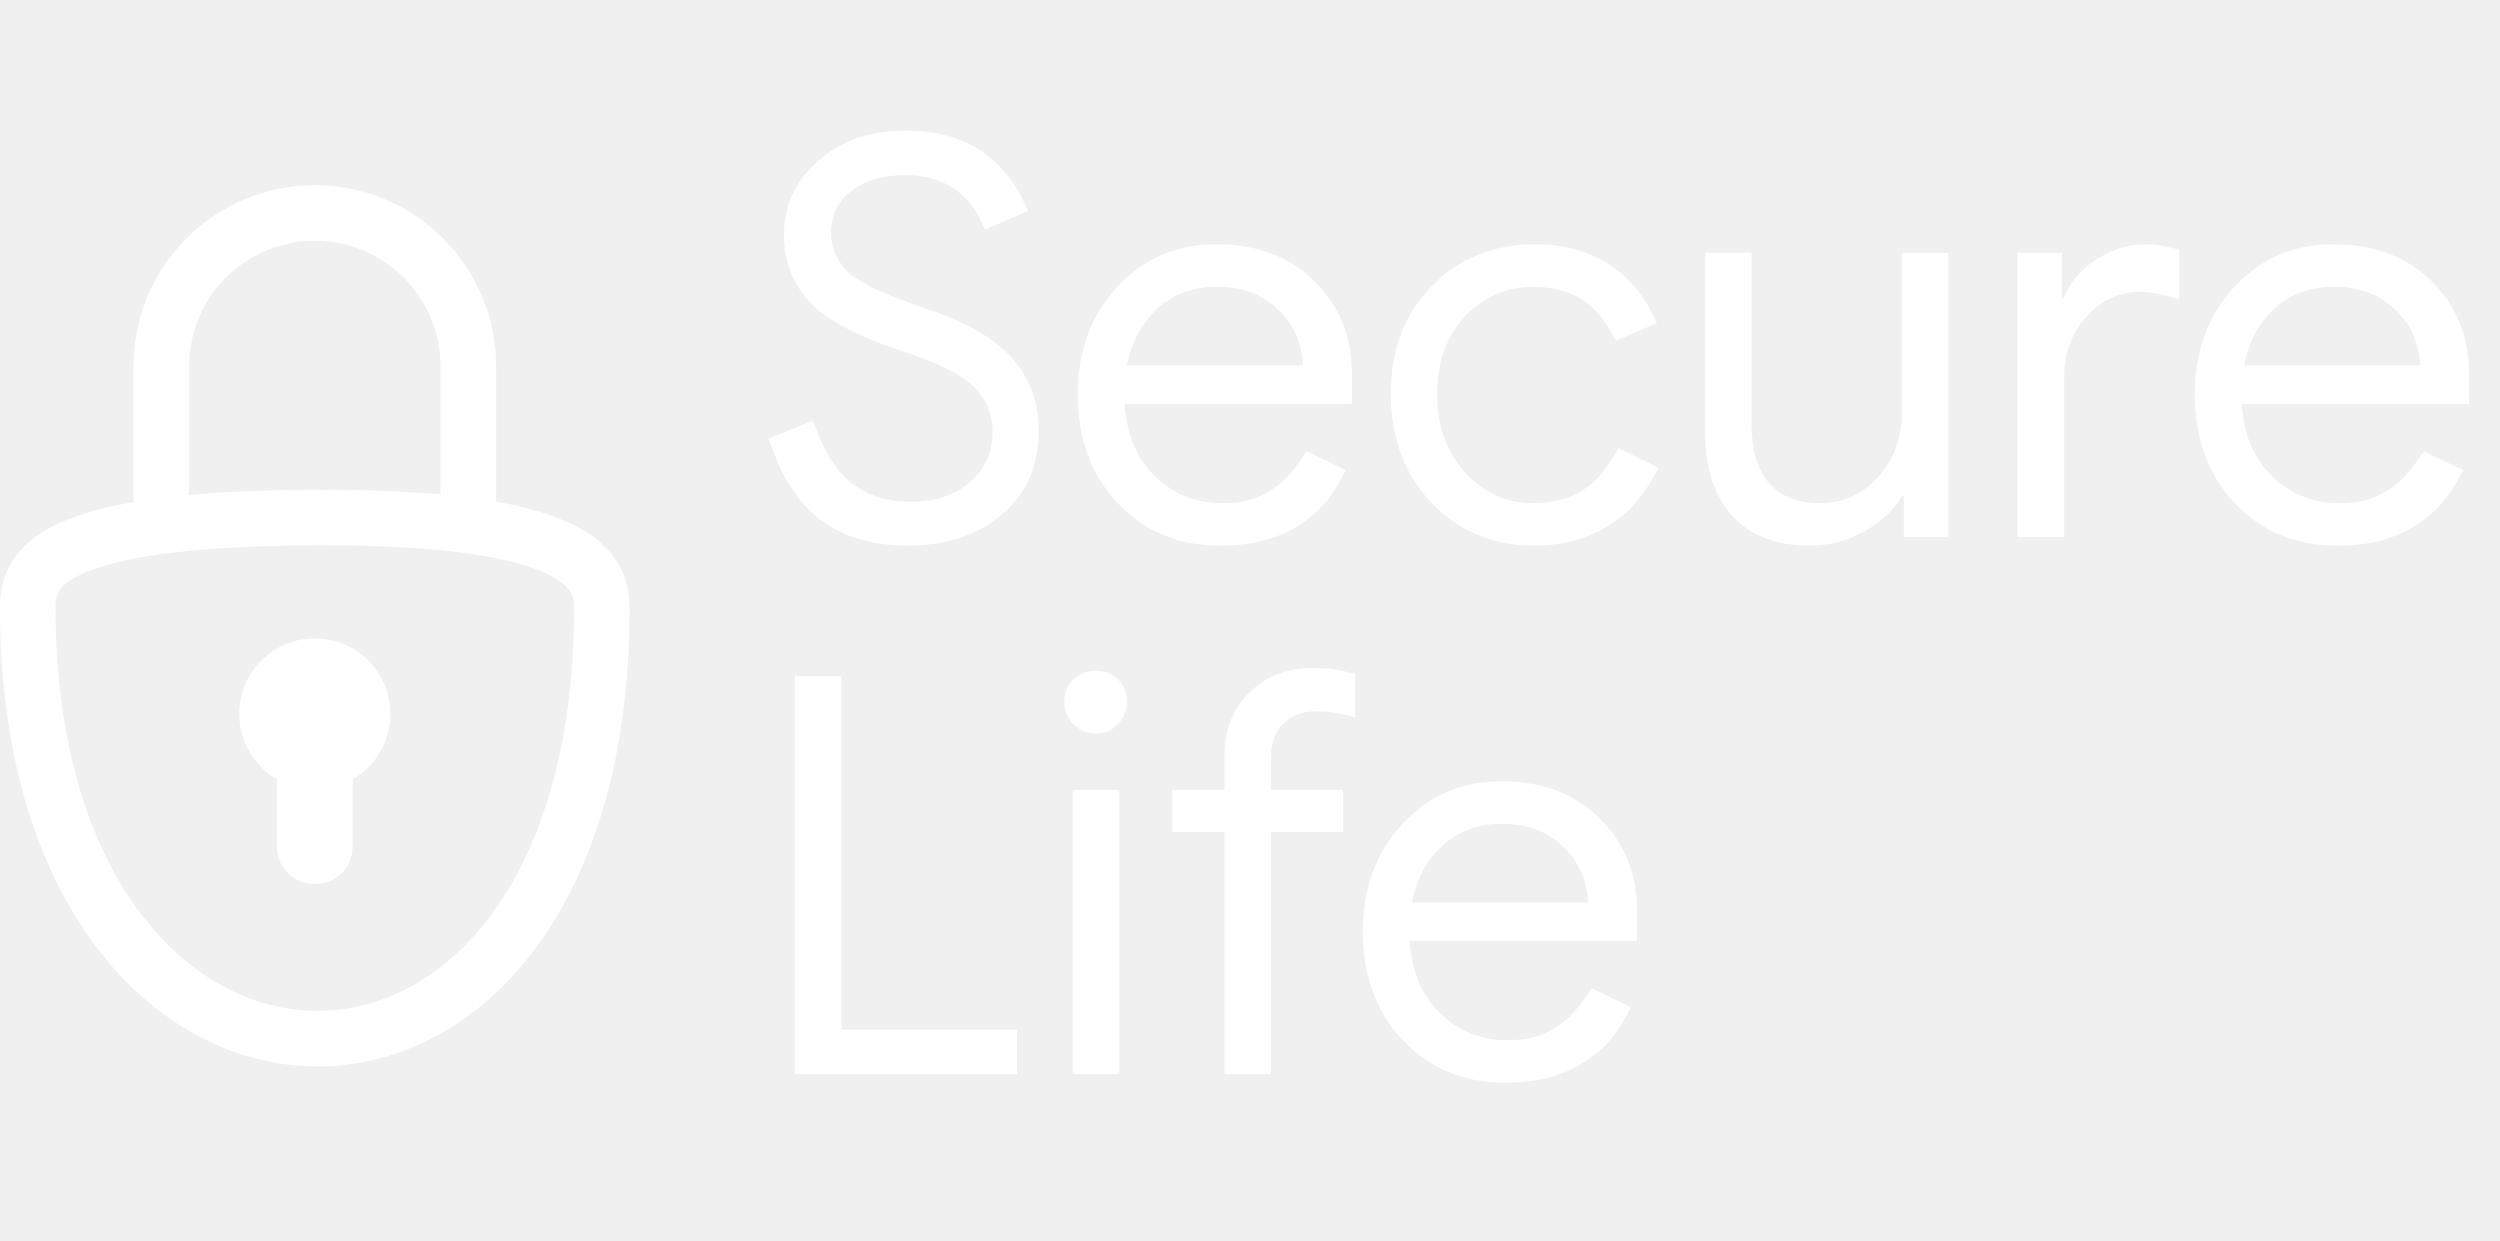
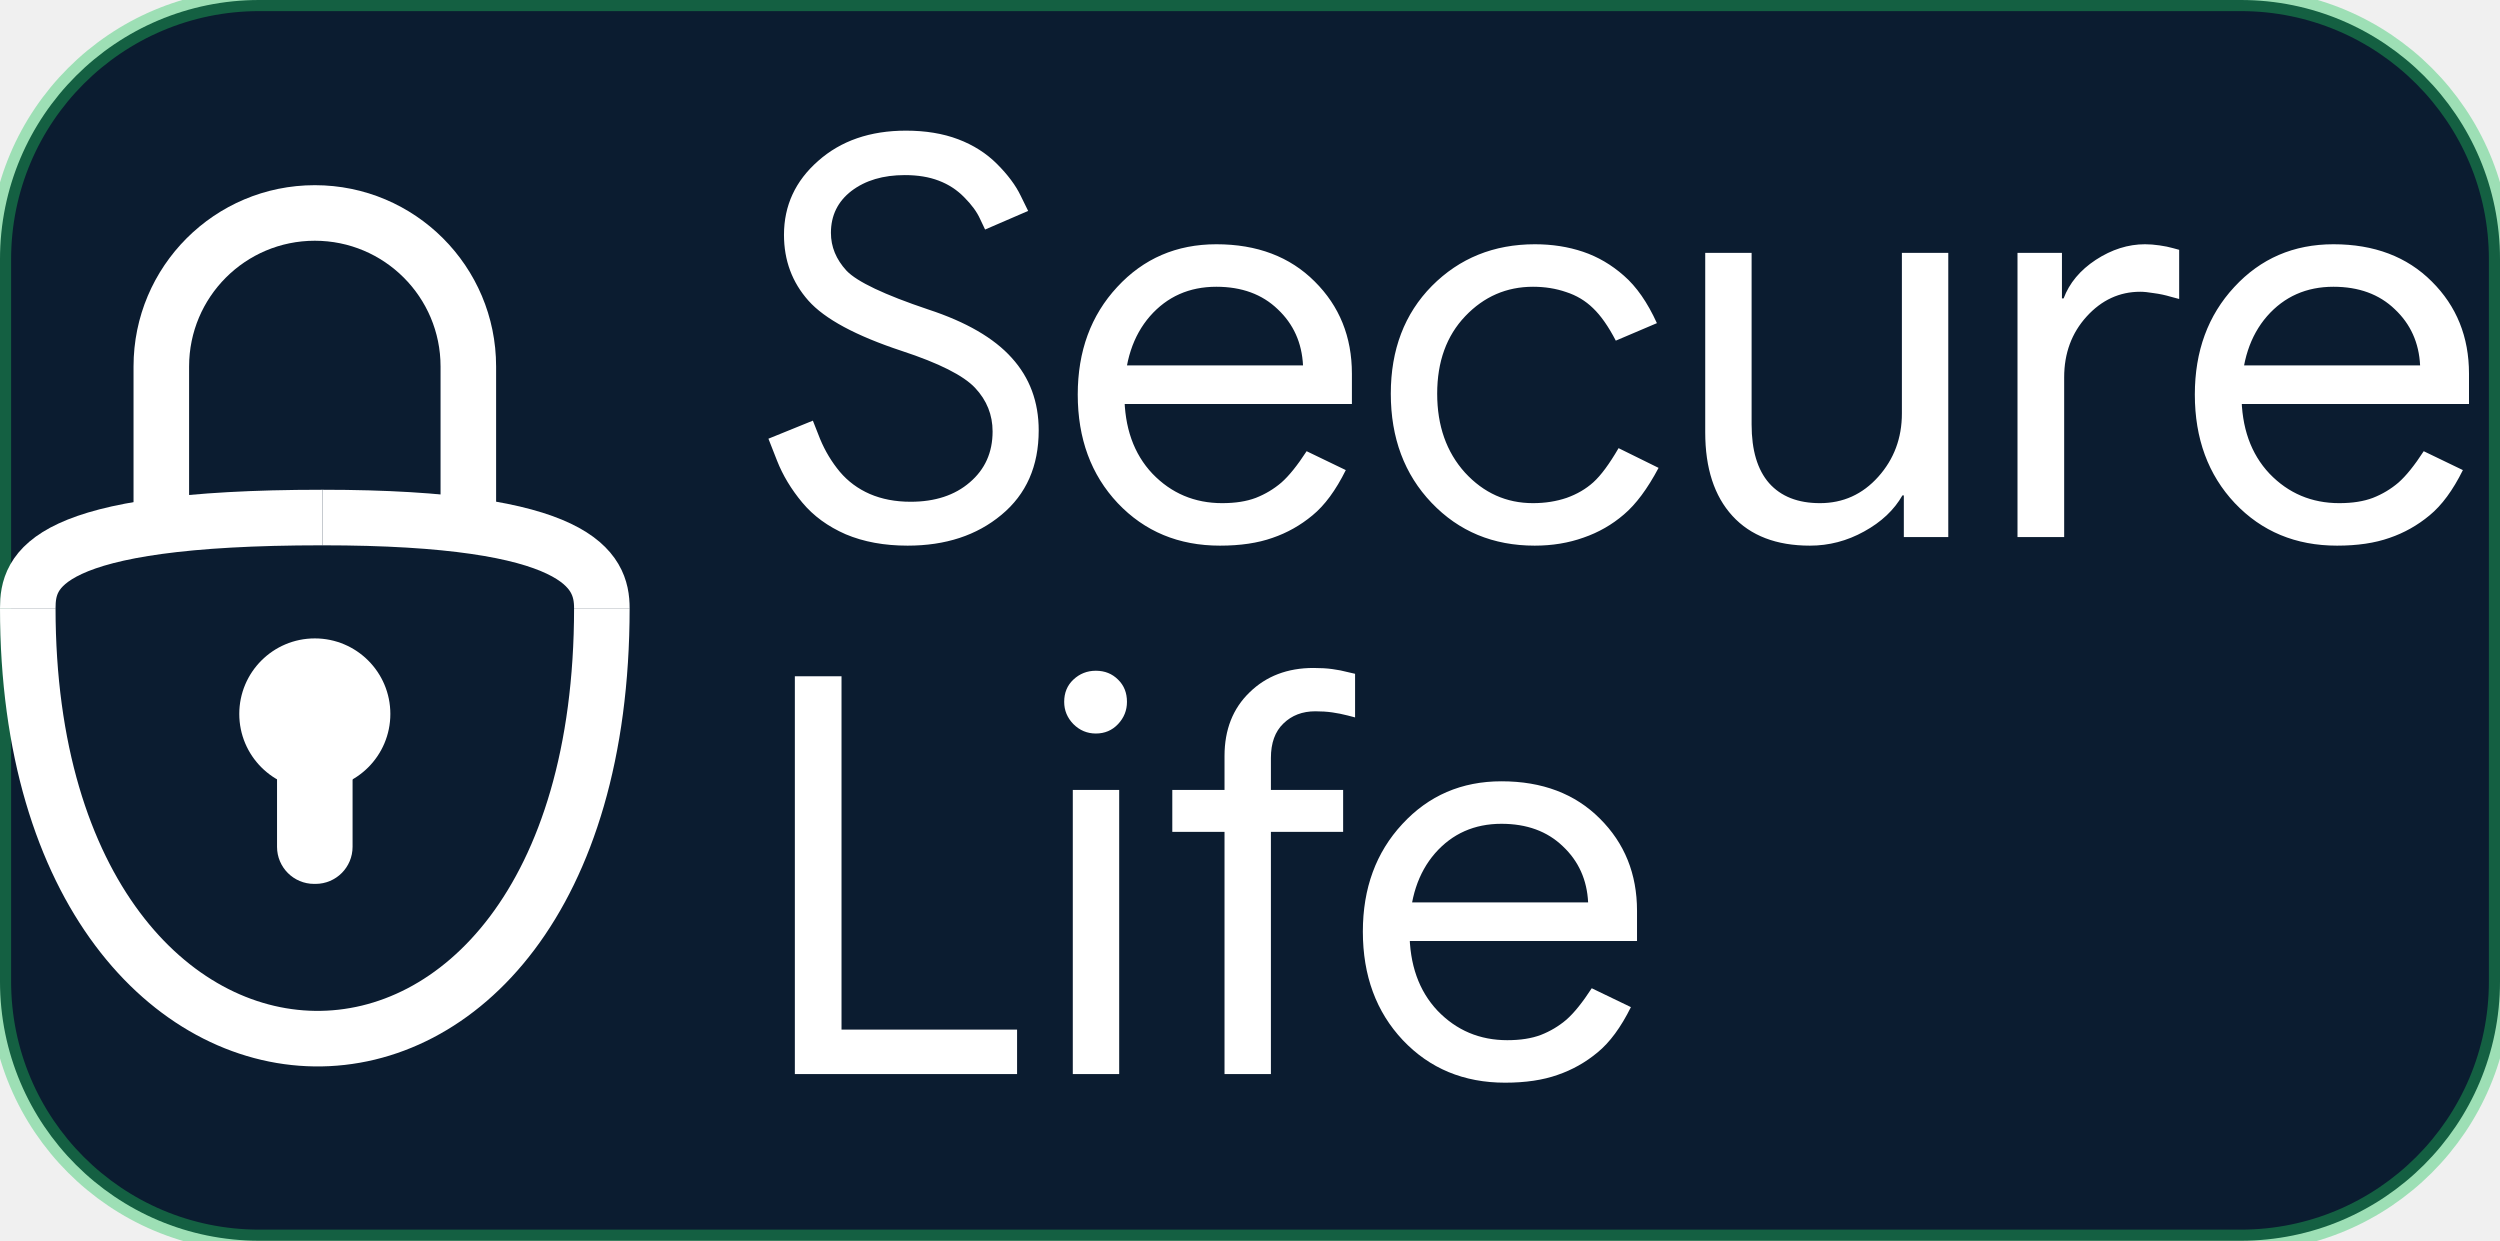
<svg xmlns="http://www.w3.org/2000/svg" width="135" height="67" viewBox="0 0 135 67" fill="none">
+   <rect width="135" height="67" rx="14" fill="#0b1c30" stroke="#22c55e" stroke-width="1.2" stroke-opacity="0.4" />
  <path d="M49.01 29.465C47.75 29.465 46.635 29.26 45.665 28.85C44.705 28.43 43.925 27.86 43.325 27.14C42.725 26.42 42.27 25.665 41.96 24.875C41.65 24.085 41.495 23.69 41.495 23.69L43.895 22.715C43.895 22.715 44.025 23.045 44.285 23.705C44.555 24.355 44.91 24.945 45.35 25.475C45.79 25.995 46.33 26.395 46.97 26.675C47.62 26.955 48.355 27.095 49.175 27.095C50.495 27.095 51.56 26.745 52.37 26.045C53.19 25.345 53.6 24.43 53.6 23.3C53.6 22.4 53.285 21.615 52.655 20.945C52.025 20.275 50.705 19.61 48.695 18.95C46.215 18.13 44.535 17.225 43.655 16.235C42.775 15.245 42.335 14.06 42.335 12.68C42.335 11.1 42.95 9.77 44.18 8.69C45.41 7.6 46.99 7.055 48.92 7.055C49.98 7.055 50.92 7.21 51.74 7.52C52.56 7.83 53.26 8.275 53.84 8.855C54.42 9.435 54.845 10.005 55.115 10.565C55.385 11.115 55.52 11.39 55.52 11.39L53.195 12.395C53.195 12.395 53.105 12.205 52.925 11.825C52.755 11.445 52.47 11.055 52.07 10.655C51.68 10.255 51.22 9.955 50.69 9.755C50.17 9.555 49.56 9.455 48.86 9.455C47.69 9.455 46.73 9.74 45.98 10.31C45.24 10.88 44.87 11.635 44.87 12.575C44.87 13.325 45.15 14.005 45.71 14.615C46.28 15.215 47.755 15.915 50.135 16.715C52.175 17.385 53.675 18.255 54.635 19.325C55.605 20.395 56.09 21.7 56.09 23.24C56.09 25.17 55.42 26.69 54.08 27.8C52.75 28.91 51.06 29.465 49.01 29.465ZM65.878 29.465C63.648 29.465 61.808 28.7 60.358 27.17C58.918 25.64 58.198 23.685 58.198 21.305C58.198 18.965 58.908 17.03 60.328 15.5C61.748 13.96 63.533 13.19 65.683 13.19C67.883 13.19 69.653 13.86 70.993 15.2C72.333 16.53 73.003 18.19 73.003 20.18V21.815H59.668V19.73H70.363C70.303 18.51 69.848 17.5 68.998 16.7C68.158 15.89 67.053 15.485 65.683 15.485C64.223 15.485 63.028 16.015 62.098 17.075C61.178 18.135 60.718 19.545 60.718 21.305C60.718 23.085 61.223 24.51 62.233 25.58C63.253 26.64 64.508 27.17 65.998 27.17C66.708 27.17 67.313 27.075 67.813 26.885C68.323 26.685 68.783 26.41 69.193 26.06C69.603 25.7 70.058 25.135 70.558 24.365L72.673 25.385C72.133 26.475 71.533 27.29 70.873 27.83C70.223 28.37 69.503 28.775 68.713 29.045C67.923 29.325 66.978 29.465 65.878 29.465ZM82.873 29.465C80.633 29.465 78.778 28.695 77.308 27.155C75.838 25.615 75.103 23.65 75.103 21.26C75.103 18.88 75.843 16.94 77.323 15.44C78.813 13.94 80.668 13.19 82.888 13.19C83.818 13.19 84.683 13.325 85.483 13.595C86.283 13.865 87.018 14.295 87.688 14.885C88.368 15.475 88.963 16.33 89.473 17.45L87.253 18.395C86.853 17.625 86.443 17.04 86.023 16.64C85.613 16.24 85.128 15.95 84.568 15.77C84.018 15.58 83.423 15.485 82.783 15.485C81.353 15.485 80.133 16.015 79.123 17.075C78.113 18.135 77.608 19.53 77.608 21.26C77.608 22.99 78.108 24.41 79.108 25.52C80.118 26.62 81.343 27.17 82.783 27.17C83.433 27.17 84.038 27.075 84.598 26.885C85.158 26.685 85.638 26.405 86.038 26.045C86.448 25.675 86.903 25.06 87.403 24.2L89.563 25.265C88.963 26.395 88.338 27.235 87.688 27.785C87.048 28.335 86.323 28.75 85.513 29.03C84.703 29.32 83.823 29.465 82.873 29.465ZM97.737 29.465C95.927 29.465 94.532 28.93 93.552 27.86C92.572 26.79 92.082 25.285 92.082 23.345V13.655H94.587V22.925C94.587 24.315 94.902 25.37 95.532 26.09C96.172 26.81 97.087 27.17 98.277 27.17C99.527 27.17 100.577 26.695 101.427 25.745C102.277 24.795 102.702 23.655 102.702 22.325V13.655H105.207V29H102.807V25.61L103.947 26.75H102.732C102.282 27.54 101.592 28.19 100.662 28.7C99.742 29.21 98.767 29.465 97.737 29.465ZM108.945 29V13.655H111.345V16.4L110.97 16.115H111.435C111.745 15.285 112.325 14.59 113.175 14.03C114.035 13.47 114.92 13.19 115.83 13.19C116.07 13.19 116.33 13.21 116.61 13.25C116.89 13.29 117.135 13.34 117.345 13.4C117.565 13.46 117.675 13.49 117.675 13.49V16.145C117.675 16.145 117.525 16.105 117.225 16.025C116.925 15.935 116.62 15.87 116.31 15.83C116.01 15.78 115.765 15.755 115.575 15.755C114.455 15.755 113.49 16.2 112.68 17.09C111.87 17.98 111.465 19.075 111.465 20.375V29H108.945ZM126.201 29.465C123.971 29.465 122.131 28.7 120.681 27.17C119.241 25.64 118.521 23.685 118.521 21.305C118.521 18.965 119.231 17.03 120.651 15.5C122.071 13.96 123.856 13.19 126.006 13.19C128.206 13.19 129.976 13.86 131.316 15.2C132.656 16.53 133.326 18.19 133.326 20.18V21.815H119.991V19.73H130.686C130.626 18.51 130.171 17.5 129.321 16.7C128.481 15.89 127.376 15.485 126.006 15.485C124.546 15.485 123.351 16.015 122.421 17.075C121.501 18.135 121.041 19.545 121.041 21.305C121.041 23.085 121.546 24.51 122.556 25.58C123.576 26.64 124.831 27.17 126.321 27.17C127.031 27.17 127.636 27.075 128.136 26.885C128.646 26.685 129.106 26.41 129.516 26.06C129.926 25.7 130.381 25.135 130.881 24.365L132.996 25.385C132.456 26.475 131.856 27.29 131.196 27.83C130.546 28.37 129.826 28.775 129.036 29.045C128.246 29.325 127.301 29.465 126.201 29.465Z" fill="white" />
  <path d="M42.922 58V36.52H45.442V55.6H54.922V58H42.922ZM57.931 58V42.655H60.436V58H57.931ZM59.176 39.61C58.706 39.61 58.301 39.44 57.961 39.1C57.631 38.76 57.466 38.36 57.466 37.9C57.466 37.41 57.631 37.01 57.961 36.7C58.301 36.38 58.706 36.22 59.176 36.22C59.656 36.22 60.056 36.38 60.376 36.7C60.696 37.01 60.856 37.41 60.856 37.9C60.856 38.36 60.696 38.76 60.376 39.1C60.056 39.44 59.656 39.61 59.176 39.61ZM63.304 44.92V42.655H72.529V44.92H63.304ZM66.124 58V40.825C66.124 39.405 66.574 38.26 67.474 37.39C68.374 36.51 69.524 36.07 70.924 36.07C71.314 36.07 71.654 36.09 71.944 36.13C72.244 36.17 72.524 36.225 72.784 36.295C73.044 36.355 73.174 36.385 73.174 36.385V38.74C73.174 38.74 73.039 38.705 72.769 38.635C72.499 38.565 72.224 38.51 71.944 38.47C71.664 38.43 71.359 38.41 71.029 38.41C70.329 38.41 69.754 38.63 69.304 39.07C68.854 39.5 68.629 40.12 68.629 40.93V43.195V43.78V58H66.124ZM81.274 58.465C79.044 58.465 77.204 57.7 75.754 56.17C74.314 54.64 73.594 52.685 73.594 50.305C73.594 47.965 74.304 46.03 75.724 44.5C77.144 42.96 78.929 42.19 81.079 42.19C83.279 42.19 85.049 42.86 86.389 44.2C87.729 45.53 88.399 47.19 88.399 49.18V50.815H75.064V48.73H85.759C85.699 47.51 85.244 46.5 84.394 45.7C83.554 44.89 82.449 44.485 81.079 44.485C79.619 44.485 78.424 45.015 77.494 46.075C76.574 47.135 76.114 48.545 76.114 50.305C76.114 52.085 76.619 53.51 77.629 54.58C78.649 55.64 79.904 56.17 81.394 56.17C82.104 56.17 82.709 56.075 83.209 55.885C83.719 55.685 84.179 55.41 84.589 55.06C84.999 54.7 85.454 54.135 85.954 53.365L88.069 54.385C87.529 55.475 86.929 56.29 86.269 56.83C85.619 57.37 84.899 57.775 84.109 58.045C83.319 58.325 82.374 58.465 81.274 58.465Z" fill="white" />
  <mask id="path-3-inside-1_197_16" fill="white">
    <path d="M7.211 19.79C7.211 14.383 11.594 10 17 10V10C22.407 10 26.79 14.383 26.79 19.79V27.947H7.211V19.79Z" />
  </mask>
  <path d="M4.211 19.79C4.211 12.726 9.937 7 17 7C24.063 7 29.79 12.726 29.79 19.79H23.79C23.79 16.04 20.75 13 17 13C13.25 13 10.211 16.04 10.211 19.79H4.211ZM10.211 19.79M26.79 27.947H7.211H26.79M4.211 27.947V19.79C4.211 12.726 9.937 7 17 7V13C13.25 13 10.211 16.04 10.211 19.79V27.947H4.211ZM17 7C24.063 7 29.79 12.726 29.79 19.79V27.947H23.79V19.79C23.79 16.04 20.75 13 17 13V7Z" fill="white" mask="url(#path-3-inside-1_197_16)" />
  <path d="M32.5 32.842C32.499 64.241 1.501 63.43 1.5 32.842" stroke="white" stroke-width="3" />
  <path d="M1.5 32.842C1.5 30.803 2.316 27.947 17.408 27.947" stroke="white" stroke-width="3" />
  <path d="M32.5 32.842C32.5 30.803 31.339 27.947 17.408 27.947" stroke="white" stroke-width="3" />
  <ellipse cx="17" cy="38.553" rx="4.079" ry="4.079" fill="white" />
  <path d="M14.96 40.592H19.039V45.73C19.039 46.835 18.144 47.73 17.039 47.73H16.96C15.856 47.73 14.96 46.835 14.96 45.73V40.592Z" fill="white" />
</svg>
